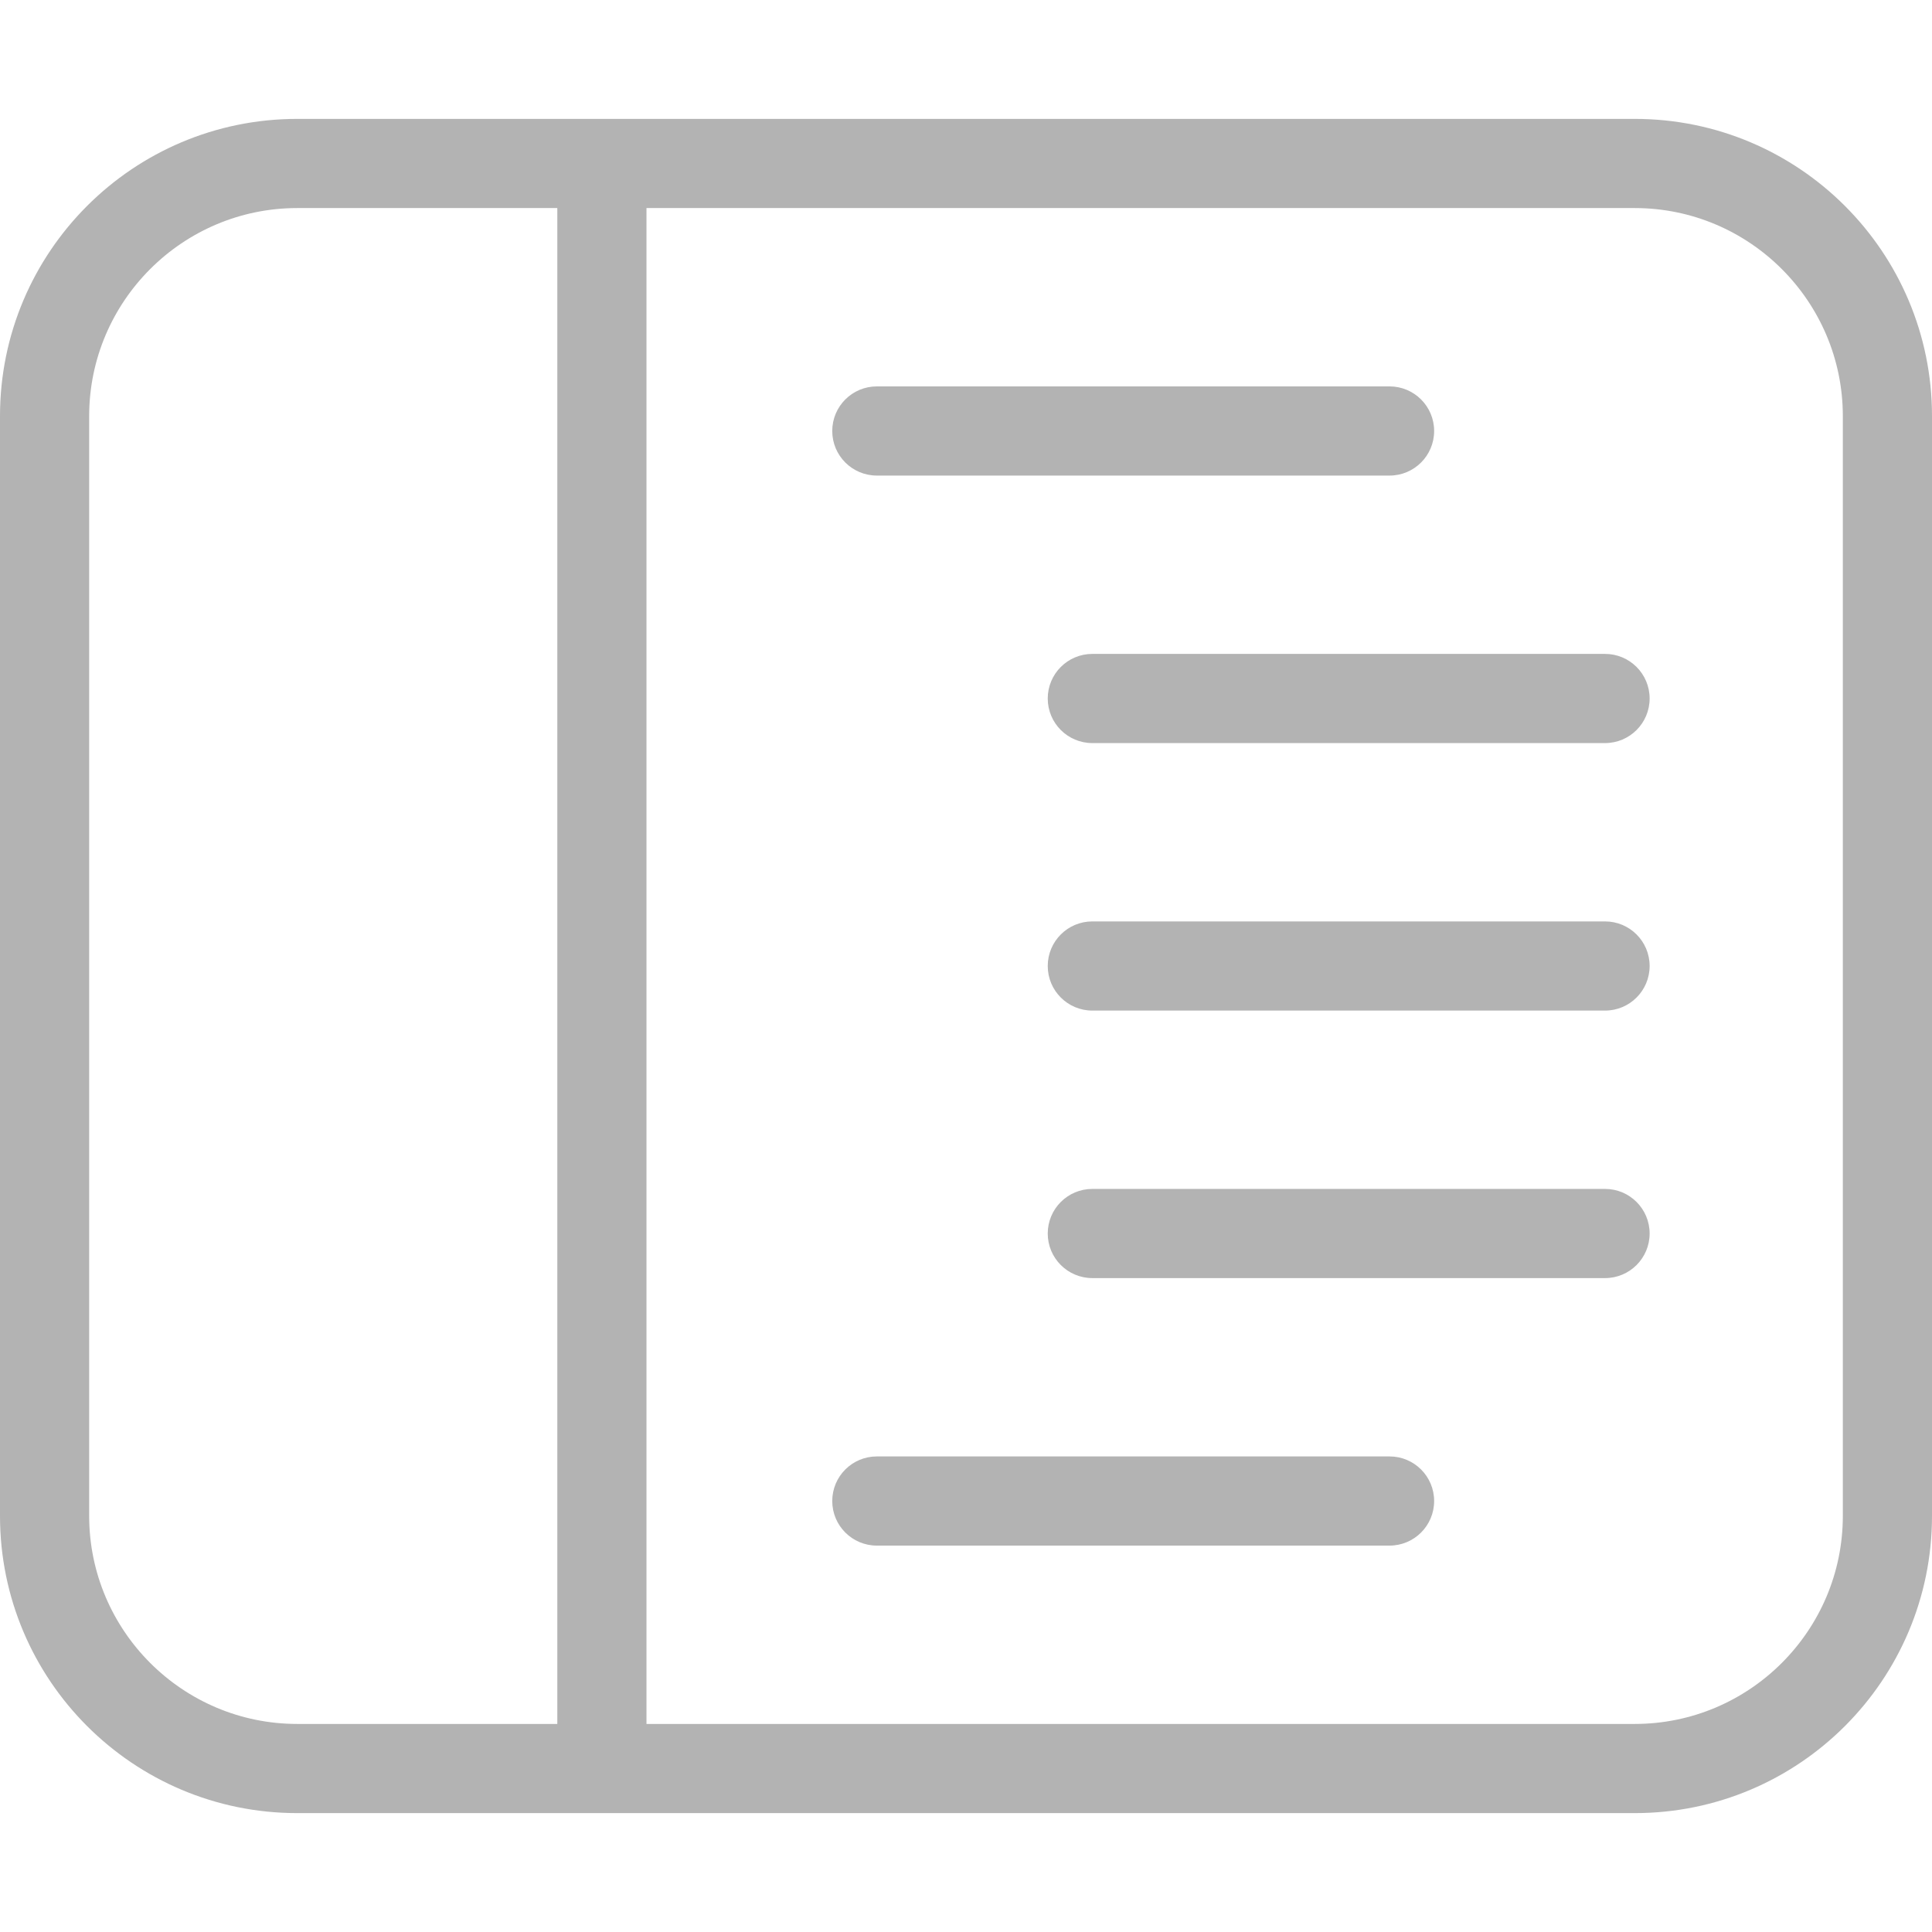
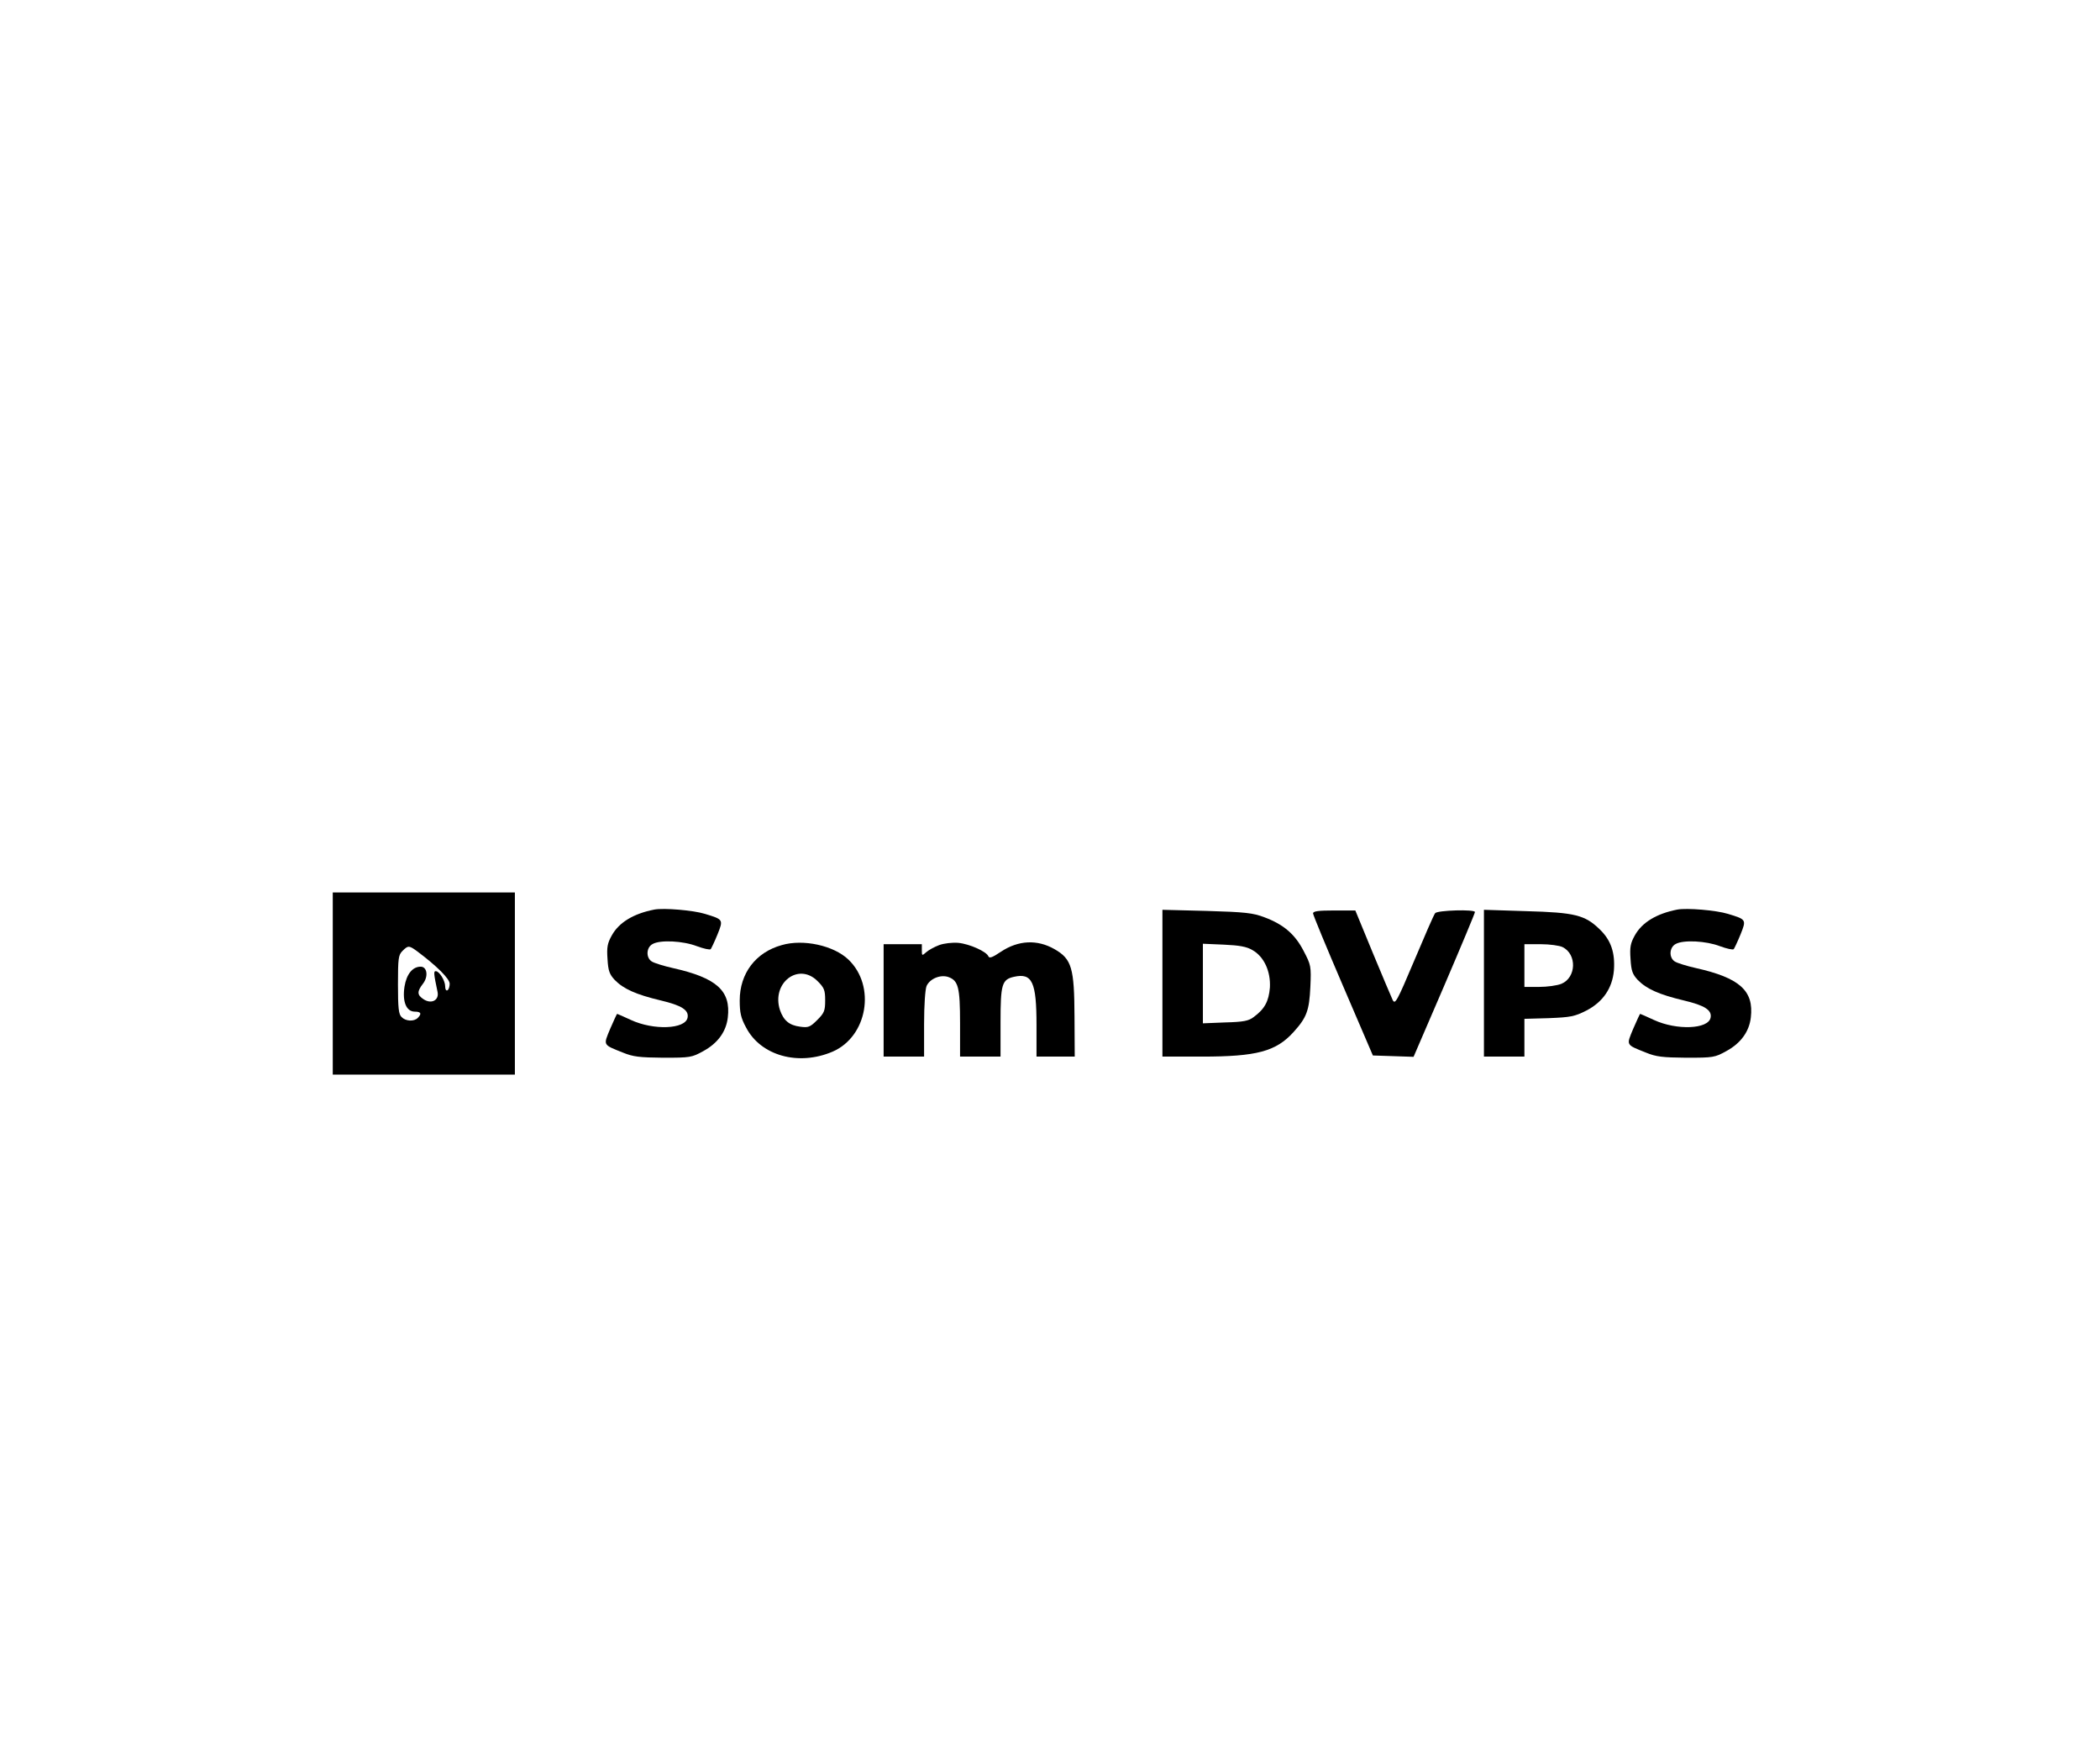
- <svg xmlns="http://www.w3.org/2000/svg" width="260" height="260" viewBox="0 0 260 260" opacity="0.3">
-   <path d="M220 16H40C17.909 16 0 33.909 0 56V204C0 226.091 17.909 244 40 244H220C242.091 244 260 226.091 260 204V56C260 33.909 242.091 16 220 16ZM12 204V56C12 40.561 24.561 28 40 28H75V232H40C24.561 232 12 219.439 12 204ZM248 204C248 219.439 235.439 232 220 232H87V28H220C235.439 28 248 40.561 248 56V204ZM112 58C112 54.686 114.686 52 118 52H187C190.314 52 193 54.686 193 58C193 61.314 190.314 64 187 64H118C114.686 64 112 61.314 112 58ZM193 202C193 205.314 190.314 208 187 208H118C114.686 208 112 205.314 112 202C112 198.686 114.686 196 118 196H187C190.314 196 193 198.686 193 202ZM222 94C222 97.314 219.314 100 216 100H147C143.686 100 141 97.314 141 94C141 90.686 143.686 88 147 88H216C219.314 88 222 90.686 222 94ZM222 130C222 133.314 219.314 136 216 136H147C143.686 136 141 133.314 141 130C141 126.686 143.686 124 147 124H216C219.314 124 222 126.686 222 130ZM222 166C222 169.314 219.314 172 216 172H147C143.686 172 141 169.314 141 166C141 162.686 143.686 160 147 160H216C219.314 160 222 162.686 222 166Z" />
+ <svg xmlns="http://www.w3.org/2000/svg" version="1.0" width="934pt" height="779pt" viewBox="0 0 934 779" preserveAspectRatio="xMidYMid meet" style="background: transparent;">
+   <g transform="translate(0,779) scale(0.1,-0.1)" fill="#000000" stroke="none">
+     <path d="M1480 3415 l0 -405 405 0 405 0 0 405 0 405 -405 0 -405 0 0 -405z m376 143 c88 -66 144 -122 144 -144 0 -12 -4 -26 -10 -29 -6 -3 -10 4 -10 17 0 26 -26 68 -42 68 -10 0 -9 -11 8 -92 8 -37 -27 -56 -62 -33 -29 19 -30 34 -3 69 25 32 19 76 -10 76 -36 0 -63 -33 -72 -89 -10 -67 8 -111 46 -111 27 0 32 -9 13 -28 -17 -17 -54 -15 -72 4 -13 12 -16 41 -16 145 0 116 2 131 20 149 25 25 29 25 66 -2z" />
+     <path d="M2910 3744 c-92 -18 -157 -57 -189 -115 -19 -34 -23 -52 -19 -105 3 -53 9 -68 32 -93 39 -40 95 -65 204 -91 93 -22 127 -43 120 -77 -10 -51 -150 -57 -252 -10 -32 15 -60 27 -61 27 -2 0 -15 -30 -31 -66 -31 -75 -34 -70 56 -106 46 -19 75 -22 180 -23 120 0 127 1 179 30 64 35 101 87 108 149 14 119 -49 176 -245 220 -40 9 -82 22 -93 29 -27 17 -25 63 4 78 34 19 135 14 197 -10 30 -11 57 -17 61 -13 3 4 17 33 30 65 27 67 26 67 -56 92 -52 16 -182 27 -225 19z" />
+     <path d="M7460 3744 c-92 -18 -157 -57 -189 -115 -19 -34 -23 -52 -19 -105 3 -53 9 -68 32 -93 39 -40 95 -65 204 -91 93 -22 127 -43 120 -77 -10 -51 -150 -57 -252 -10 -32 15 -60 27 -61 27 -2 0 -15 -30 -31 -66 -31 -75 -34 -70 56 -106 46 -19 75 -22 180 -23 120 0 127 1 179 30 64 35 101 87 108 149 14 119 -49 176 -245 220 -40 9 -82 22 -93 29 -27 17 -25 63 4 78 34 19 135 14 197 -10 30 -11 57 -17 61 -13 3 4 17 33 30 65 27 67 26 67 -56 92 -52 16 -182 27 -225 19z" />
+     <path d="M5170 3416 l0 -326 175 0 c245 0 330 23 408 109 59 65 70 96 75 201 4 92 3 97 -30 160 -38 74 -89 118 -175 150 -50 19 -85 23 -255 28 l-198 5 0 -327z m400 148 c52 -29 82 -95 78 -167 -5 -61 -23 -95 -72 -131 -22 -17 -45 -22 -127 -24 l-99 -4 0 177 0 177 93 -4 c69 -3 102 -9 127 -24z" />
+     <path d="M5840 3727 c0 -7 60 -152 133 -322 l133 -310 91 -3 90 -3 137 318 c75 175 136 321 136 326 0 13 -167 8 -177 -5 -6 -7 -47 -102 -93 -211 -77 -182 -85 -197 -96 -175 -6 13 -46 107 -89 211 l-77 187 -94 0 c-70 0 -94 -3 -94 -13z" />
+     <path d="M6600 3416 l0 -326 90 0 90 0 0 84 0 84 108 3 c97 4 115 7 168 34 73 38 115 99 122 178 6 79 -13 135 -63 183 -66 64 -110 75 -327 81 l-188 6 0 -327z m350 161 c64 -32 61 -135 -5 -163 -19 -8 -64 -14 -100 -14 l-65 0 0 95 0 95 73 0 c39 0 83 -6 97 -13z" />
+     <path d="M3477 3586 c-116 -32 -187 -126 -187 -246 0 -54 5 -78 28 -120 65 -126 233 -173 385 -108 155 67 194 292 70 410 -65 62 -200 92 -296 64z m159 -160 c30 -30 34 -40 34 -86 0 -46 -4 -56 -35 -87 -32 -32 -40 -35 -76 -30 -49 6 -74 28 -90 74 -39 120 82 214 167 129z" />
+     <path d="M4177 3586 c-21 -8 -47 -22 -58 -32 -18 -16 -19 -16 -19 9 l0 27 -85 0 -85 0 0 -250 0 -250 90 0 90 0 0 145 c0 86 5 154 11 169 15 33 62 52 97 40 44 -16 52 -45 52 -206 l0 -148 90 0 90 0 0 153 c0 169 6 190 60 202 81 18 100 -23 100 -215 l0 -140 85 0 85 0 -1 178 c-1 216 -12 256 -89 300 -77 44 -161 40 -239 -12 -37 -25 -51 -30 -55 -20 -8 21 -83 55 -134 60 -27 2 -63 -2 -85 -10z" />
+   </g>
</svg>
